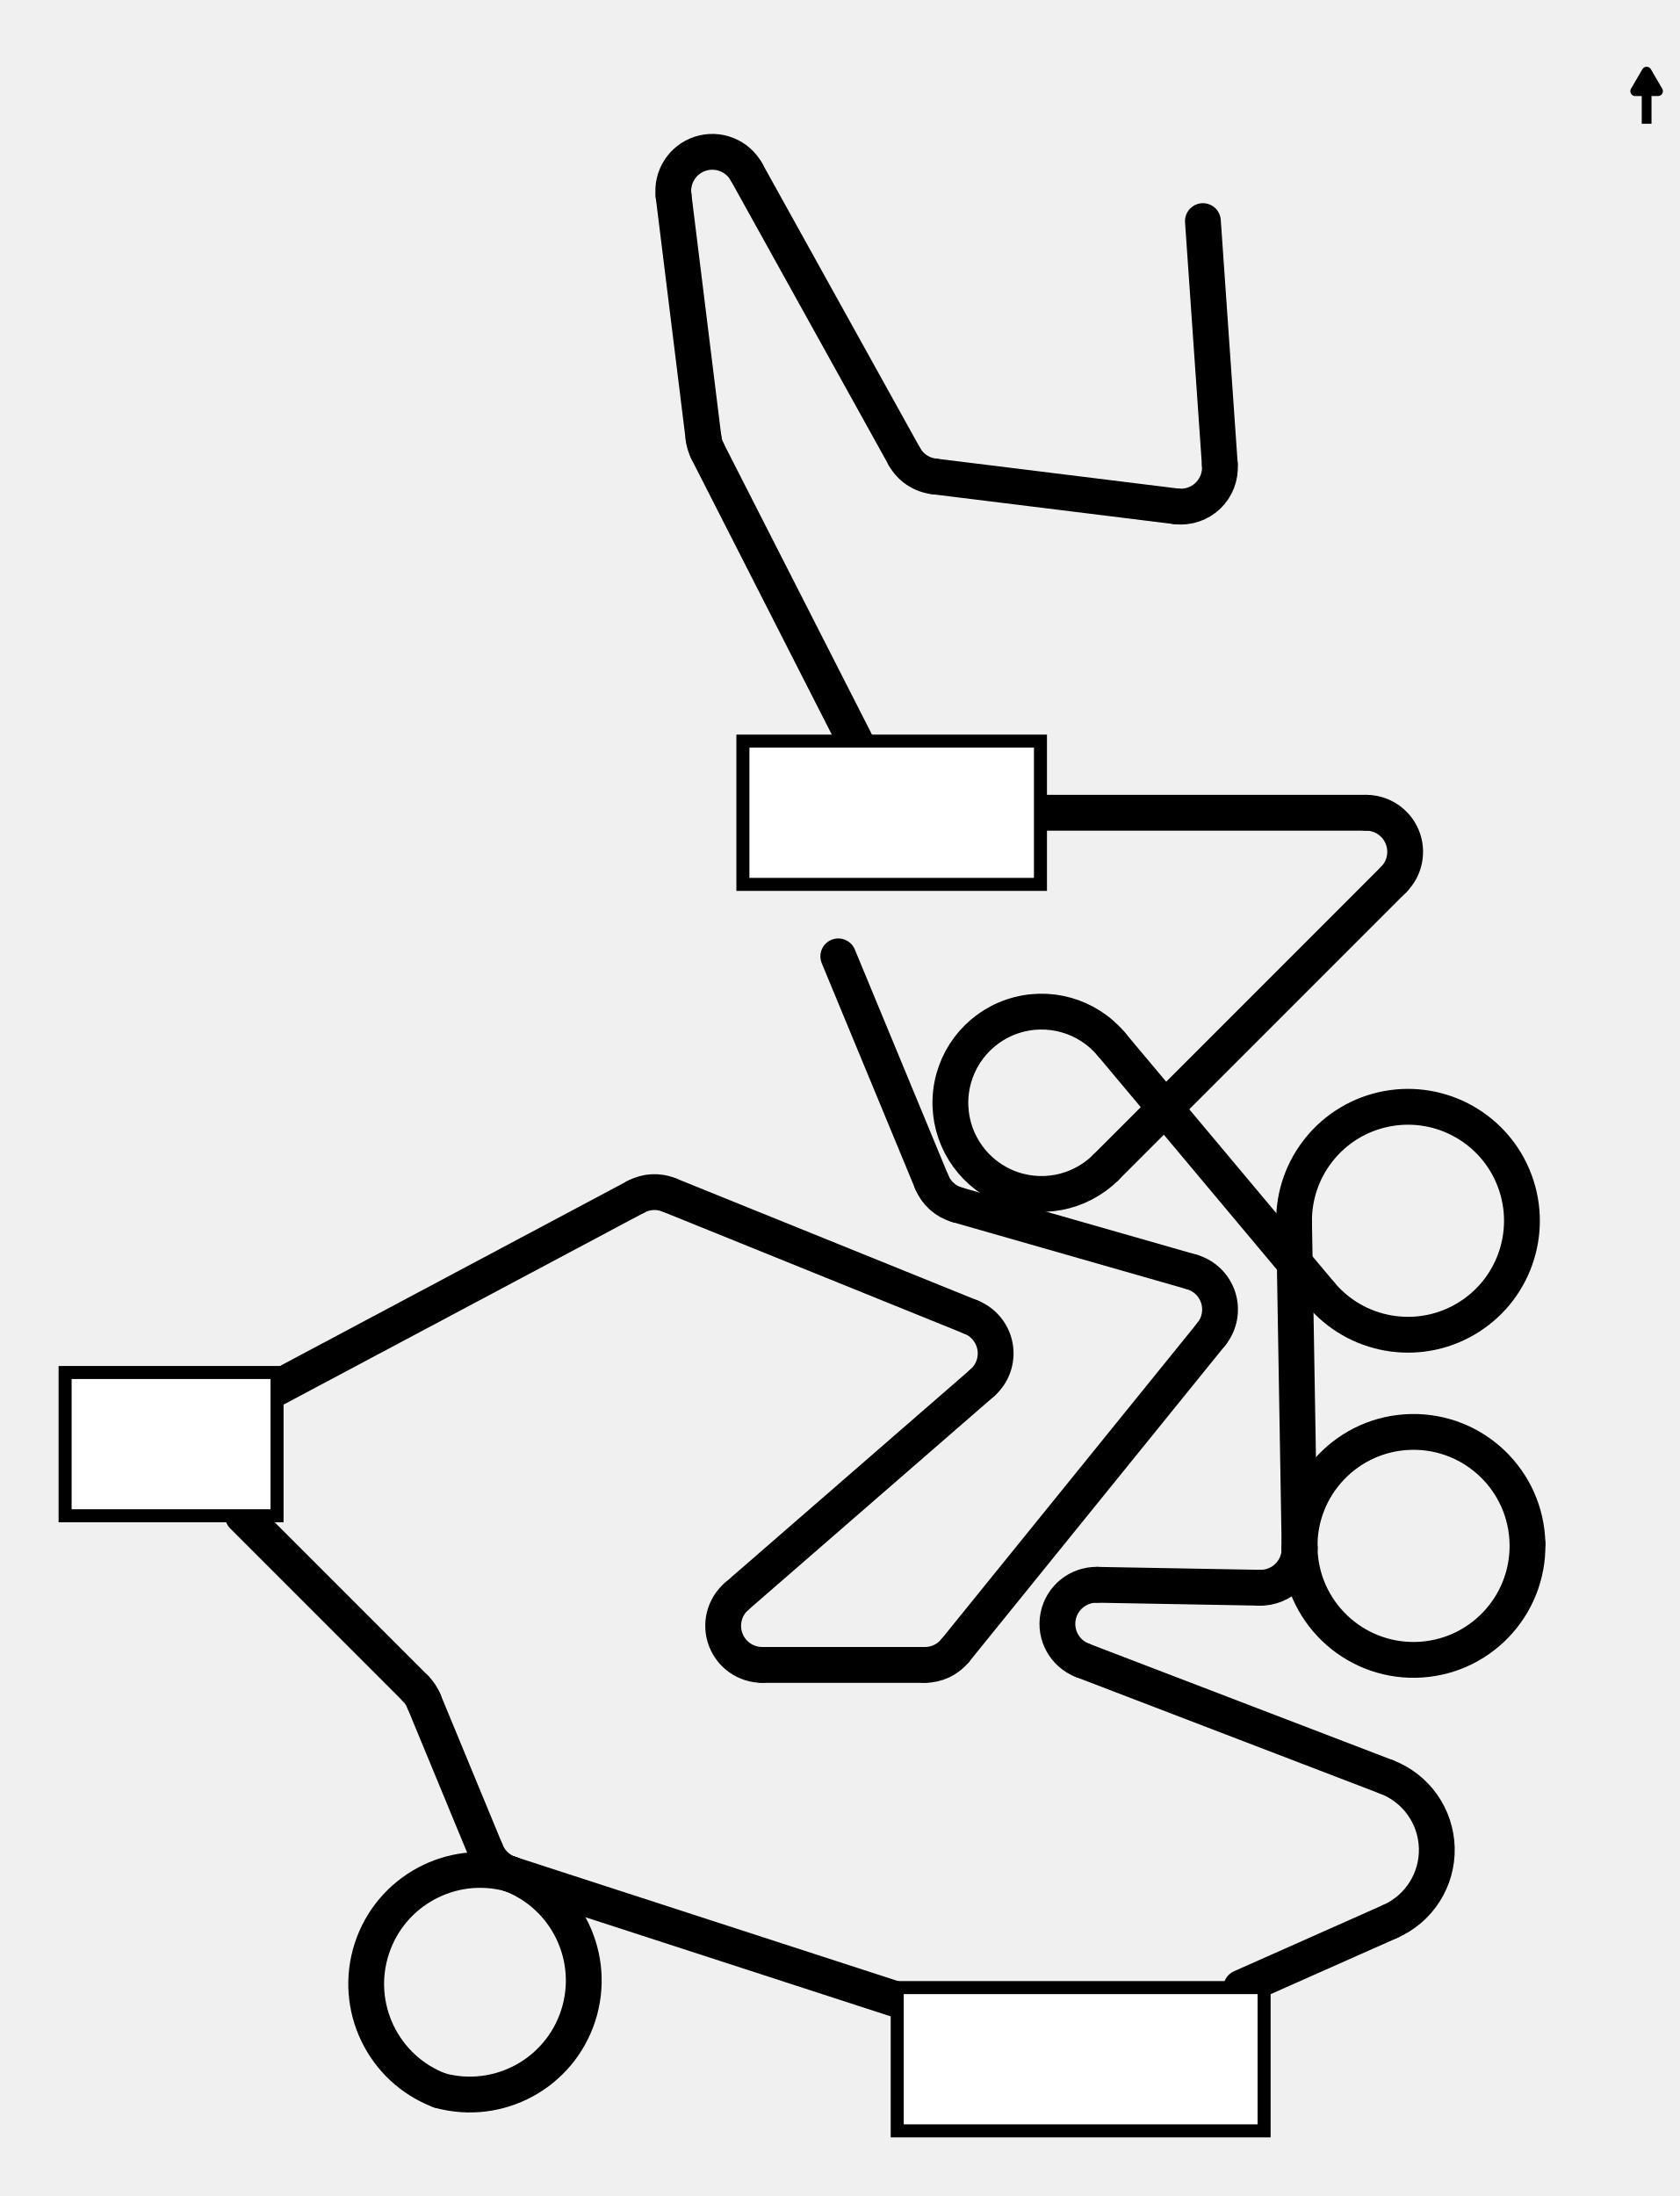
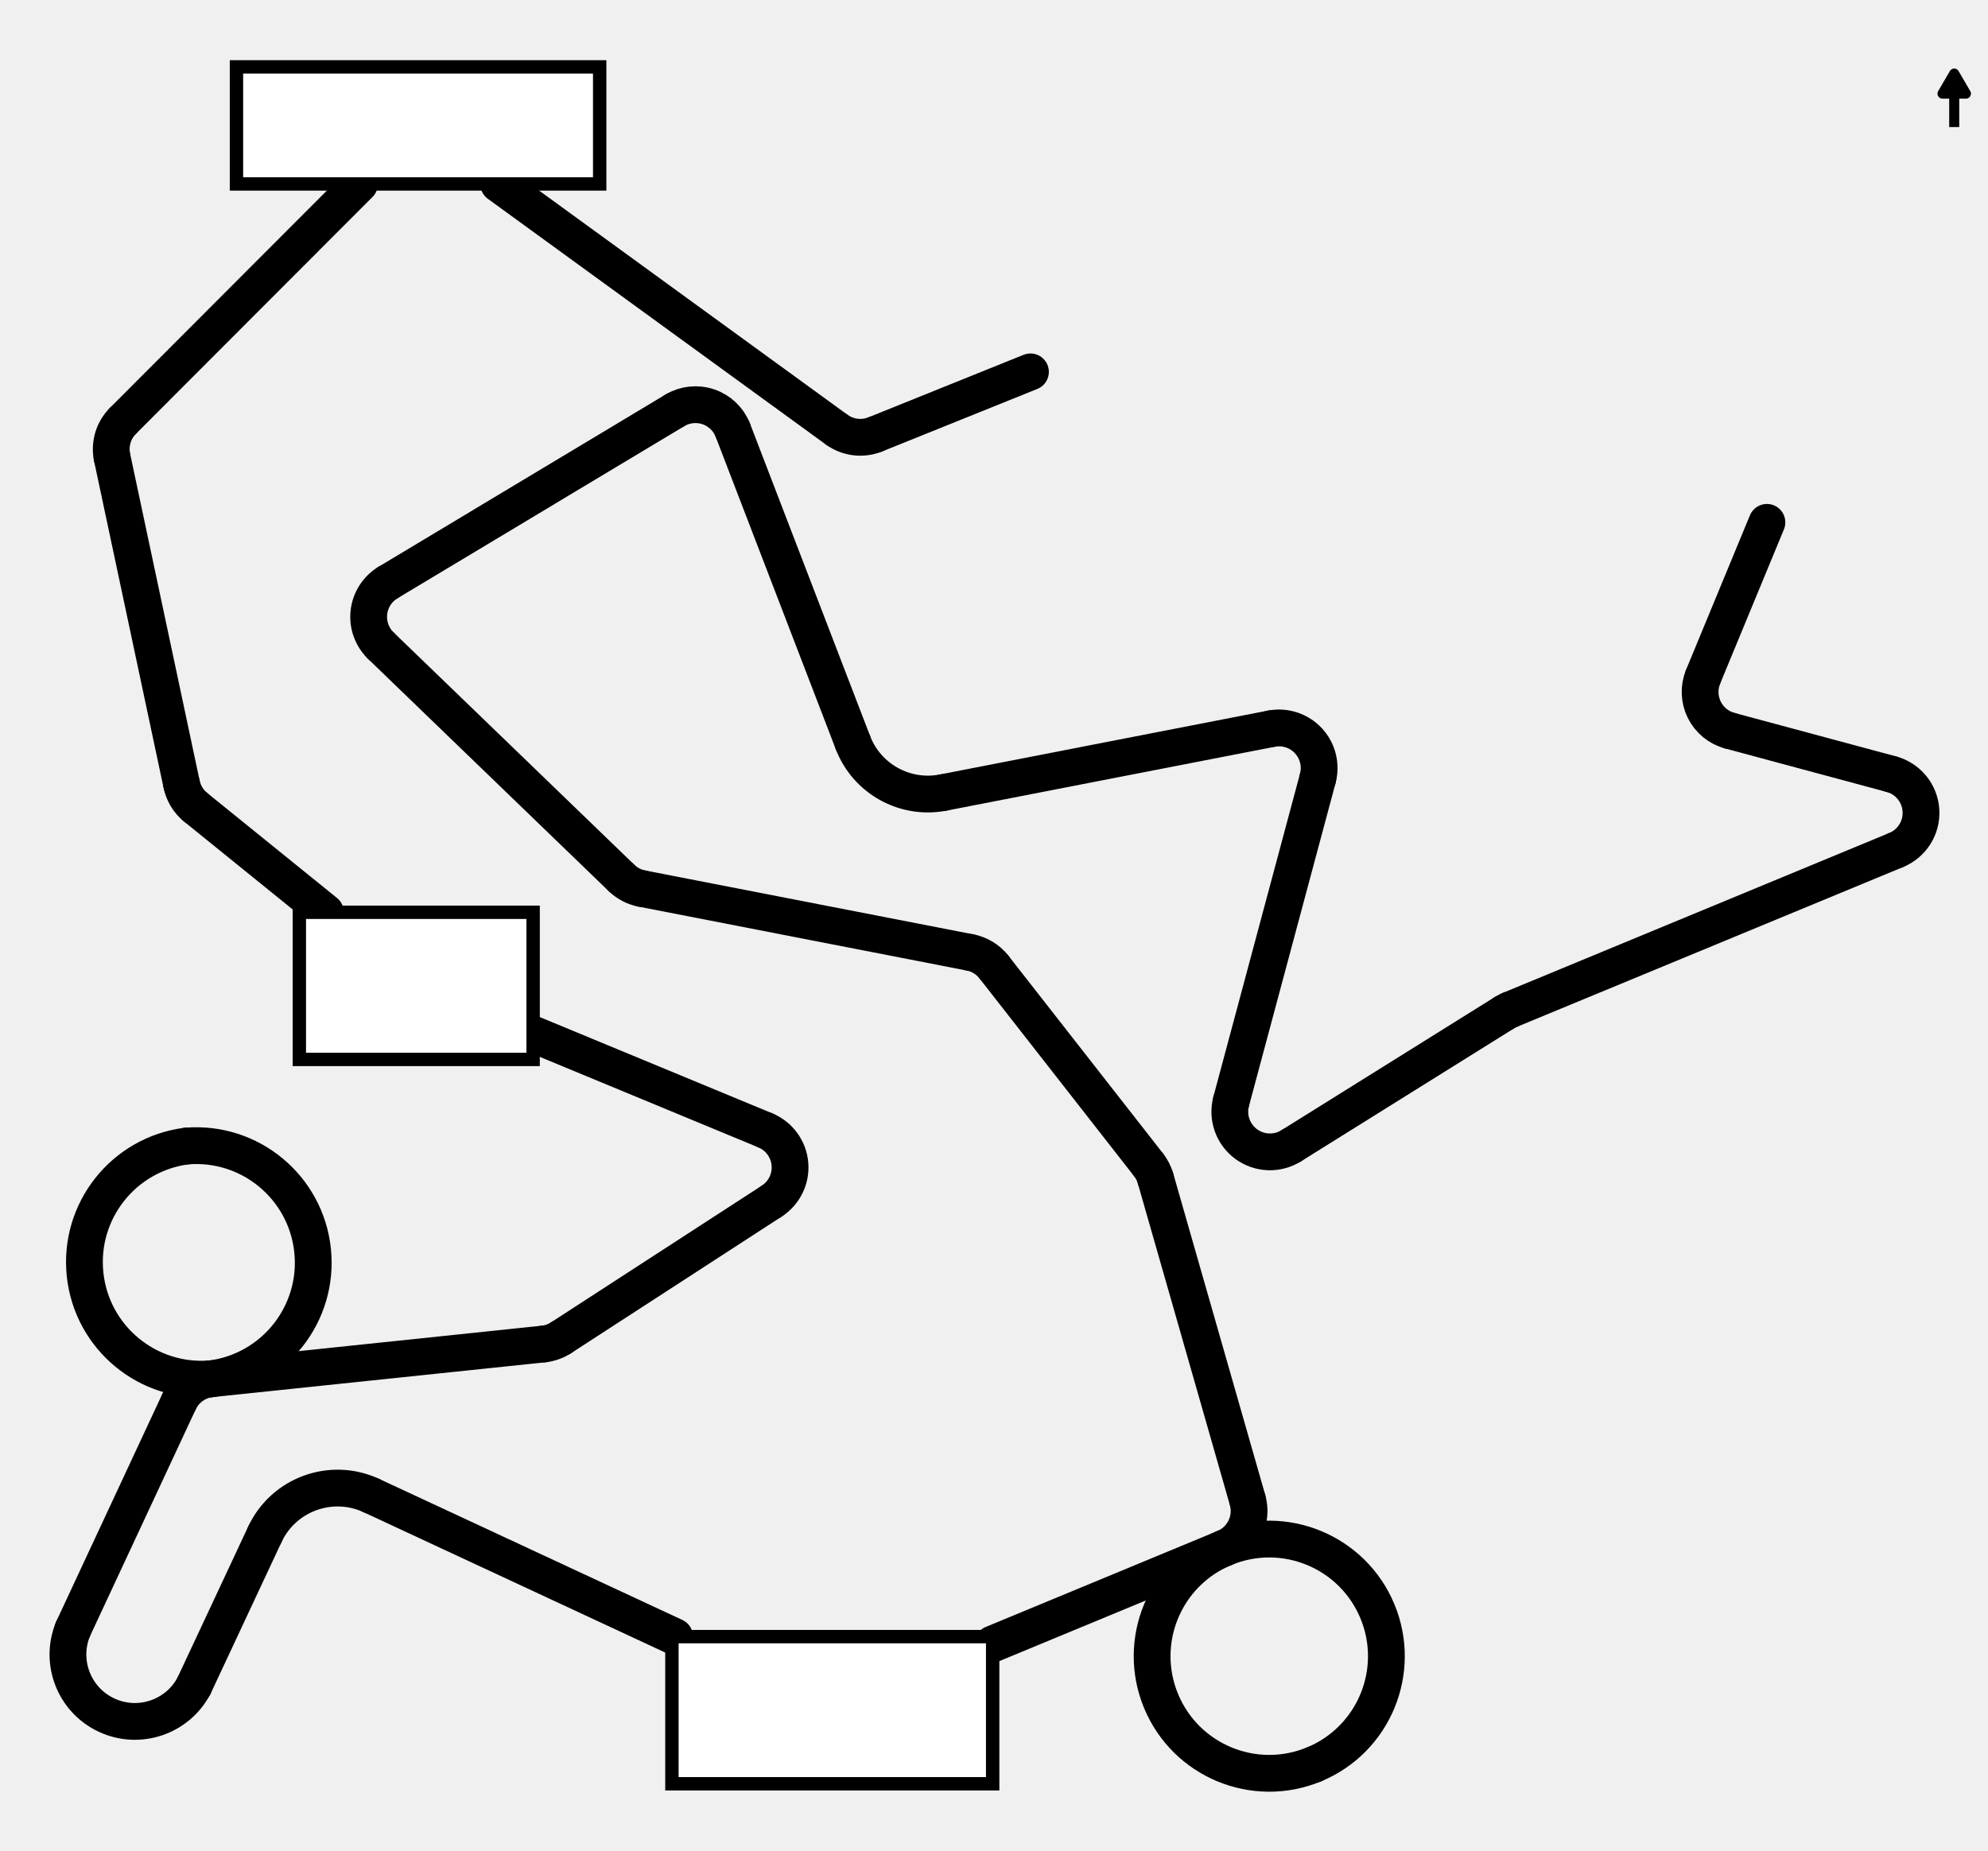
- <svg xmlns="http://www.w3.org/2000/svg" viewBox="-369.5 -67.9 515.8 674.4" preserveAspectRatio="xMidYMid meet">
+ <svg xmlns="http://www.w3.org/2000/svg" viewBox="-308.1 -111.2 594.4 553.4" preserveAspectRatio="xMidYMid meet">
  <g fill="none" stroke="#000" stroke-width="11" stroke-linecap="round">
-     <path d="M 0 0 L 5.2 74.8" />
-     <path d="M 5.2 74.8 A 12 12 0 0 1 -8.2 87.6" />
-     <path d="M -8.2 87.6 L -82.6 78.4" />
-     <path d="M -82.6 78.4 A 12 12 0 0 1 -91.7 72.3" />
-     <path d="M -91.7 72.3 L -140.2 -15.1" />
-     <path d="M -140.2 -15.1 A 12 12 0 0 0 -162.6 -7.8" />
-     <path d="M -162.6 -7.8 L -153.4 66.6" />
-     <path d="M -153.4 66.6 A 12 12 0 0 0 -152.2 70.6" />
-     <path d="M -152.2 70.6 L -106.8 159.7" />
-     <path d="M -49.9 181.7 L 50.1 181.7" />
-     <path d="M 50.1 181.7 A 12 12 0 0 1 58.6 202.2" />
-     <path d="M 58.6 202.2 L -29.8 290.6" />
-     <path d="M -29.8 290.6 A 28 28 0 1 1 -28.1 252.8" />
-     <path d="M -28.1 252.8 L 36.1 329.4" />
-     <path d="M 36.1 329.4 A 35 35 0 1 0 28 307.5" />
-     <path d="M 28 307.5 L 29.7 407.5" />
-     <path d="M 29.7 407.5 A 35 35 0 0 0 99.7 406.2" />
-     <path d="M 99.7 406.2 A 35 35 0 0 0 29.7 407.5" />
-     <path d="M 29.7 407.5 A 12 12 0 0 1 17.5 419.7" />
-     <path d="M 17.5 419.7 L -32.5 418.8" />
-     <path d="M -32.5 418.8 A 12 12 0 0 0 -37 442" />
-     <path d="M -37 442 L 56.4 477.8" />
-     <path d="M 56.4 477.8 A 24 24 0 0 1 57.5 522.2" />
-     <path d="M 57.5 522.2 L 11.8 542.5" />
-     <path d="M -93.9 546.2 L -212.8 507.6" />
-     <path d="M -212.8 507.6 A 35 35 0 0 0 -234.4 574.1" />
-     <path d="M -234.4 574.1 A 35 35 0 0 0 -212.8 507.6" />
-     <path d="M -212.8 507.6 A 12 12 0 0 1 -220.2 500.7" />
-     <path d="M -220.2 500.7 L -239.3 454.5" />
-     <path d="M -239.3 454.5 A 12 12 0 0 0 -241.9 450.6" />
-     <path d="M -241.9 450.6 L -294.9 397.6" />
-     <path d="M -284.4 358.3 L -174.1 299.6" />
-     <path d="M -174.1 299.6 A 12 12 0 0 1 -163.9 299.1" />
-     <path d="M -163.9 299.1 L -71.2 336.6" />
-     <path d="M -71.2 336.6 A 12 12 0 0 1 -67.8 356.8" />
-     <path d="M -67.8 356.8 L -143.3 422.4" />
-     <path d="M -143.3 422.4 A 12 12 0 0 0 -135.4 443.4" />
-     <path d="M -135.4 443.4 L -85.4 443.4" />
-     <path d="M -85.4 443.4 A 12 12 0 0 0 -76.1 439" />
-     <path d="M -76.1 439 L 2.6 341.8" />
-     <path d="M 2.6 341.8 A 12 12 0 0 0 -3.5 322.7" />
-     <path d="M -3.5 322.7 L -75.5 302.1" />
-     <path d="M -75.5 302.1 A 12 12 0 0 1 -83.3 295.1" />
-     <path d="M -83.3 295.1 L -112 225.8" />
+     <path d="M 0 0 L -46.4 18.7" />
+     <path d="M -46.4 18.7 A 12 12 0 0 1 -57.9 17.3" />
+     <path d="M -57.9 17.3 L -159 -56.2" />
+     <path d="M -200.6 -56.2 L -271.3 14.6" />
+     <path d="M -271.3 14.6 A 12 12 0 0 0 -274.6 25.5" />
+     <path d="M -274.6 25.5 L -253.8 123.3" />
+     <path d="M -253.8 123.3 A 12 12 0 0 0 -249.6 130.2" />
+     <path d="M -249.6 130.2 L -210.8 161.6" />
+     <path d="M -148.6 198.1 L -79.3 226.8" />
+     <path d="M -79.3 226.8 A 12 12 0 0 1 -77.4 248" />
+     <path d="M -77.4 248 L -140.3 288.8" />
+     <path d="M -140.3 288.8 A 12 12 0 0 1 -145.6 290.7" />
+     <path d="M -145.6 290.7 L -245 301.1" />
+     <path d="M -245 301.1 A 35 35 0 0 1 -252.3 231.5" />
+     <path d="M -252.3 231.5 A 35 35 0 0 1 -245 301.1" />
+     <path d="M -245 301.1 A 12 12 0 0 0 -254.6 308" />
+     <path d="M -254.6 308 L -286.3 376" />
+     <path d="M -286.3 376 A 20 20 0 0 0 -250.1 392.9" />
+     <path d="M -250.1 392.9 L -228.9 347.6" />
+     <path d="M -228.9 347.6 A 24 24 0 0 1 -197.1 336" />
+     <path d="M -197.1 336 L -106.4 378.2" />
+     <path d="M -11.3 380.4 L 58 351.7" />
+     <path d="M 58 351.7 A 35 35 0 0 1 84.8 416.4" />
+     <path d="M 84.8 416.4 A 35 35 0 0 1 58 351.7" />
+     <path d="M 58 351.7 A 12 12 0 0 0 64.9 337.3" />
+     <path d="M 64.9 337.3 L 37.4 241.2" />
+     <path d="M 37.4 241.2 A 12 12 0 0 0 35.3 237.1" />
+     <path d="M 35.3 237.1 L -10.9 178" />
+     <path d="M -10.9 178 A 12 12 0 0 0 -18.1 173.6" />
+     <path d="M -18.1 173.6 L -116.2 154.5" />
+     <path d="M -116.2 154.5 A 12 12 0 0 1 -122.3 151.3" />
+     <path d="M -122.3 151.3 L -194.2 81.9" />
+     <path d="M -194.2 81.9 A 12 12 0 0 1 -192.1 63" />
+     <path d="M -192.1 63 L -106.3 11.5" />
+     <path d="M -106.3 11.5 A 12 12 0 0 1 -89 17.4" />
+     <path d="M -89 17.4 L -53.1 110.8" />
+     <path d="M -53.1 110.8 A 24 24 0 0 0 -26.1 125.8" />
+     <path d="M -26.1 125.8 L 72 106.7" />
+     <path d="M 72 106.7 A 12 12 0 0 1 85.9 121.6" />
+     <path d="M 85.9 121.6 L 60 218.2" />
+     <path d="M 60 218.2 A 12 12 0 0 0 78 231.4" />
+     <path d="M 78 231.4 L 141.6 191.7" />
+     <path d="M 141.6 191.7 A 12 12 0 0 1 143.3 190.8" />
+     <path d="M 143.3 190.8 L 258.8 143" />
+     <path d="M 258.8 143 A 12 12 0 0 0 257.4 120.3" />
+     <path d="M 257.4 120.3 L 209.1 107.3" />
+     <path d="M 209.1 107.3 A 12 12 0 0 1 201.1 91.2" />
+     <path d="M 201.1 91.2 L 220.2 45" />
  </g>
-   <rect x="-141.3" y="159.7" width="91.4" height="44" fill="#fff" stroke="#000" stroke-width="4" />
-   <rect x="-93.9" y="542.5" width="112.7" height="44" fill="#fff" stroke="#000" stroke-width="4" />
-   <rect x="-349.5" y="353.6" width="65.1" height="44" fill="#fff" stroke="#000" stroke-width="4" />
-   <path class="nordpfeil" d="M 136.3 -29.9 L 136.3 -39.9 M 136.3 -45.9 L 139.8 -39.9 L 132.8 -39.9 Z" fill="#000" stroke="#000" stroke-width="3" stroke-linejoin="round" />
+   <rect x="-237.4" y="-91.2" width="108.6" height="35" fill="#fff" stroke="#000" stroke-width="4" />
+   <rect x="-218.6" y="161.6" width="69.9" height="44" fill="#fff" stroke="#000" stroke-width="4" />
+   <rect x="-107.2" y="378.2" width="95.9" height="44" fill="#fff" stroke="#000" stroke-width="4" />
+   <path class="nordpfeil" d="M 276.2 -73.2 L 276.2 -83.2 M 276.2 -89.2 L 279.7 -83.2 L 272.7 -83.2 Z" fill="#000" stroke="#000" stroke-width="3" stroke-linejoin="round" />
</svg>
